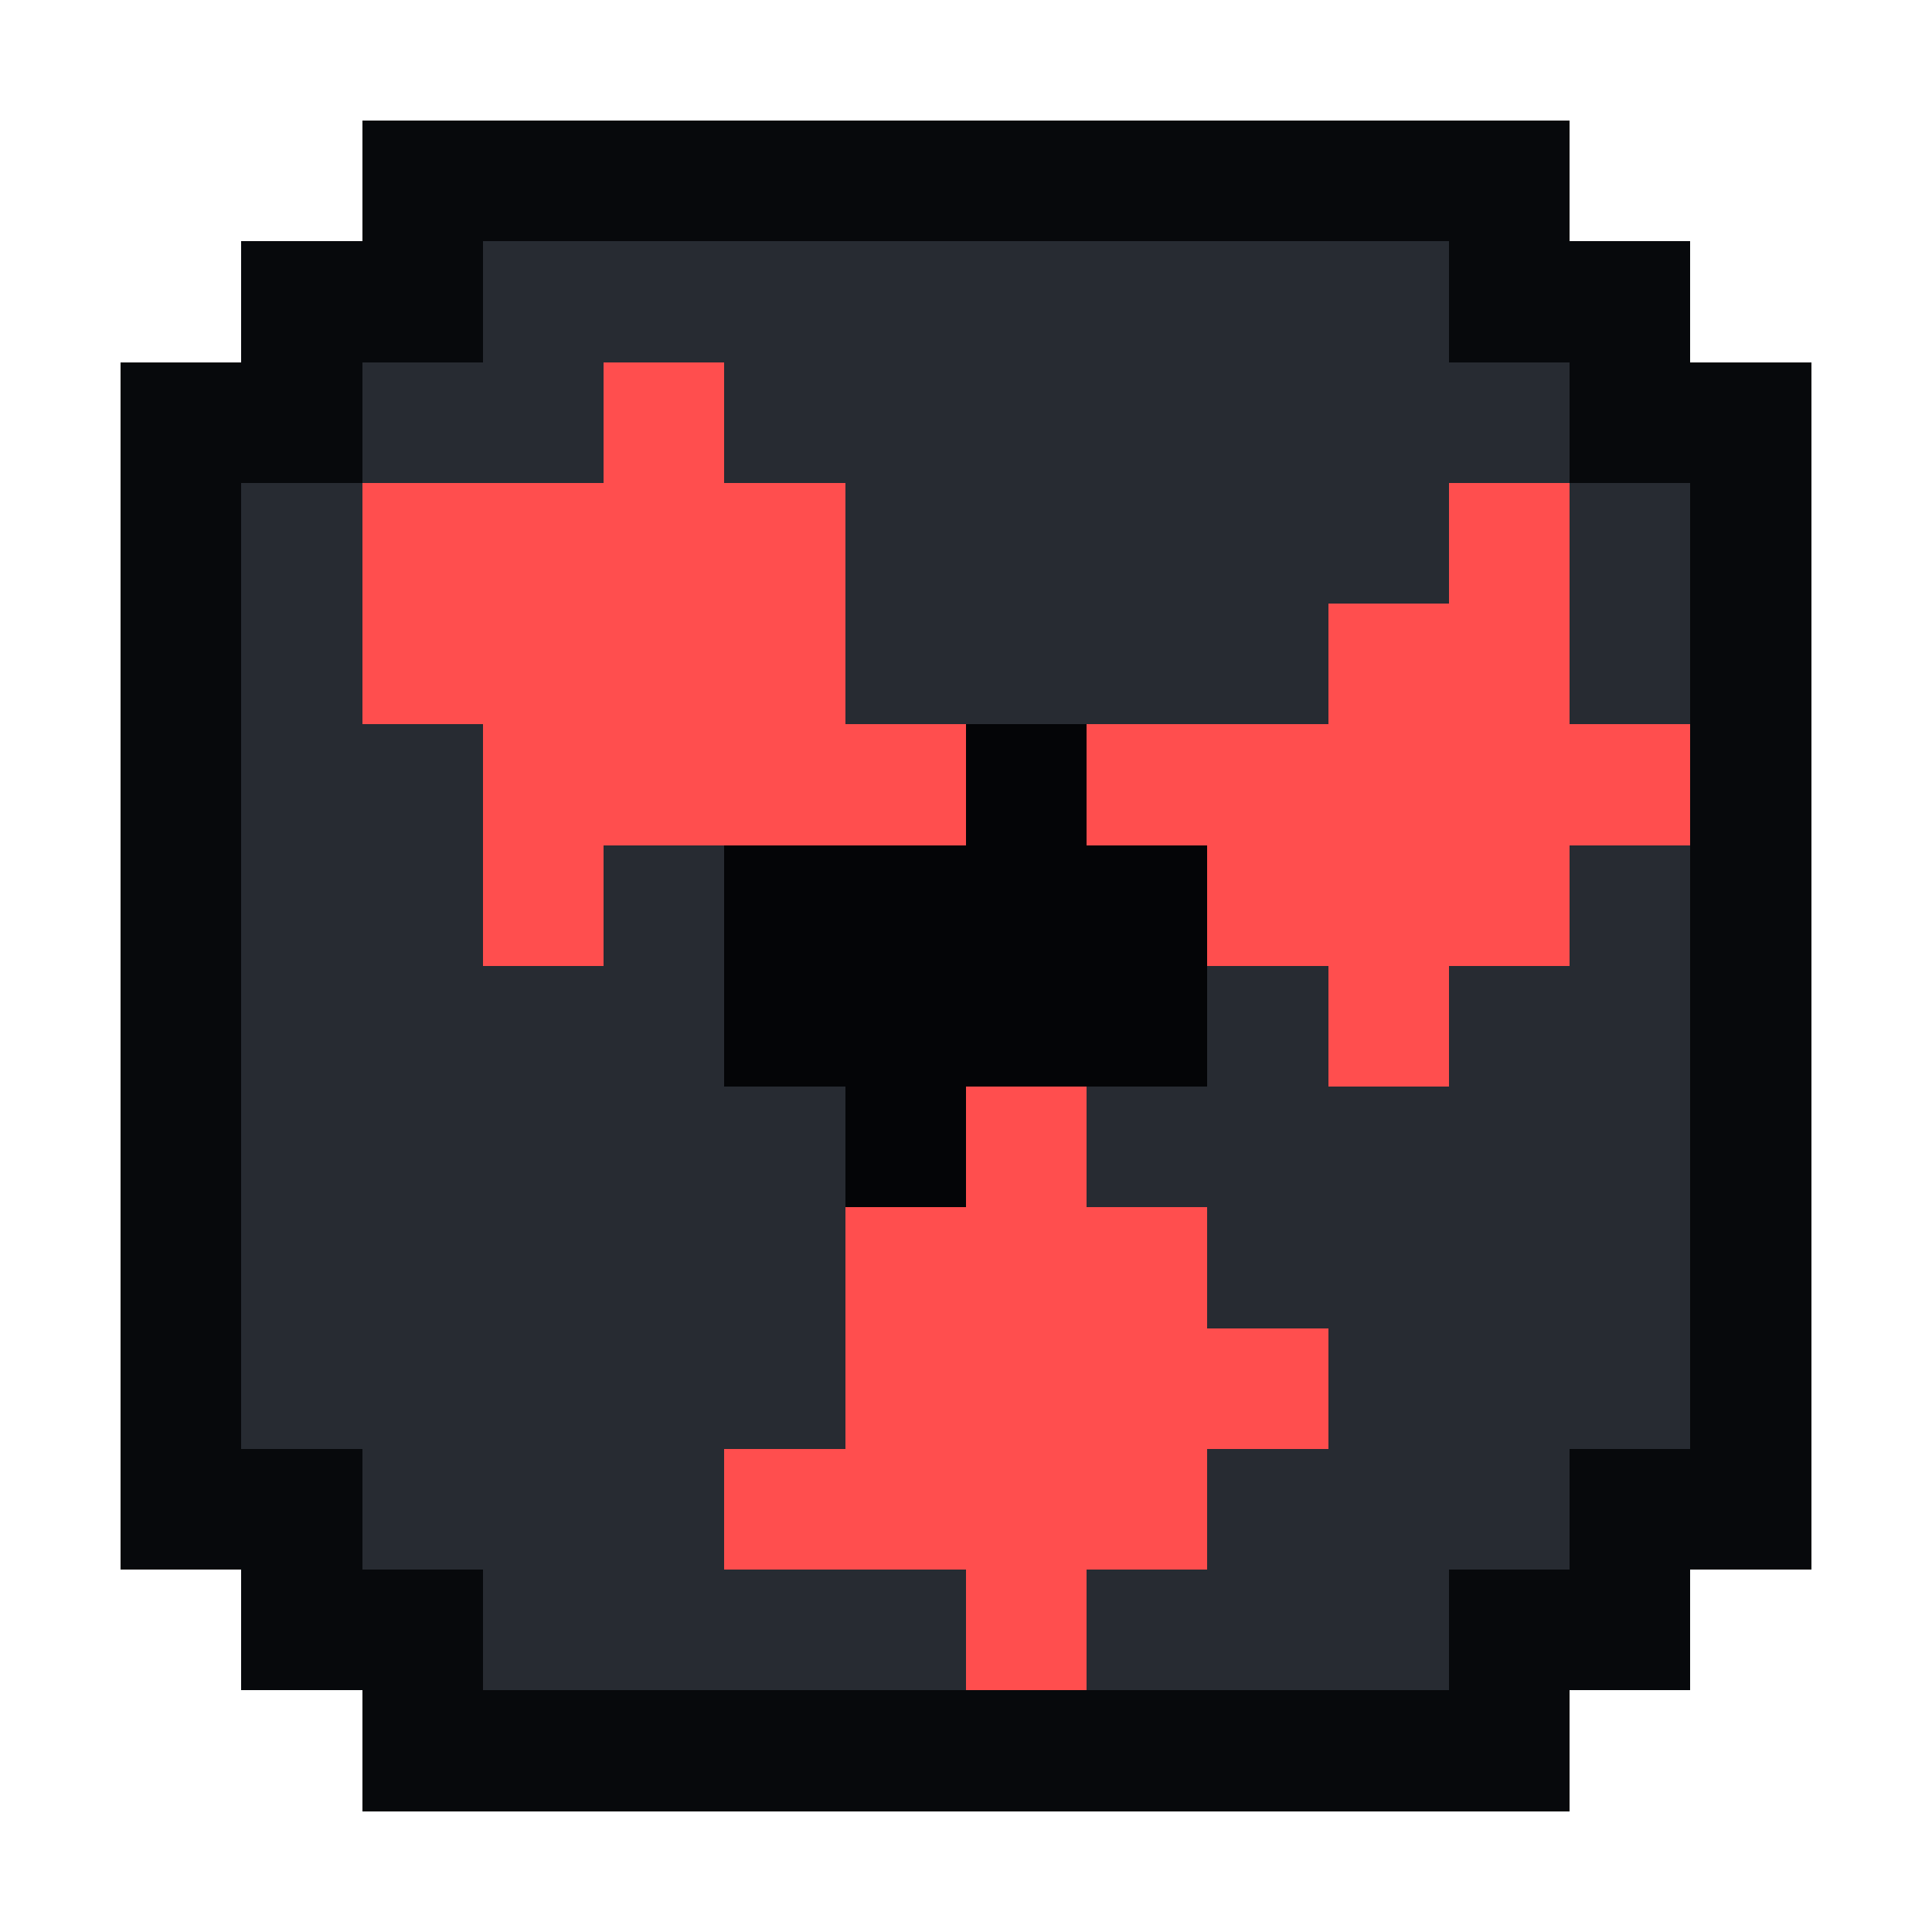
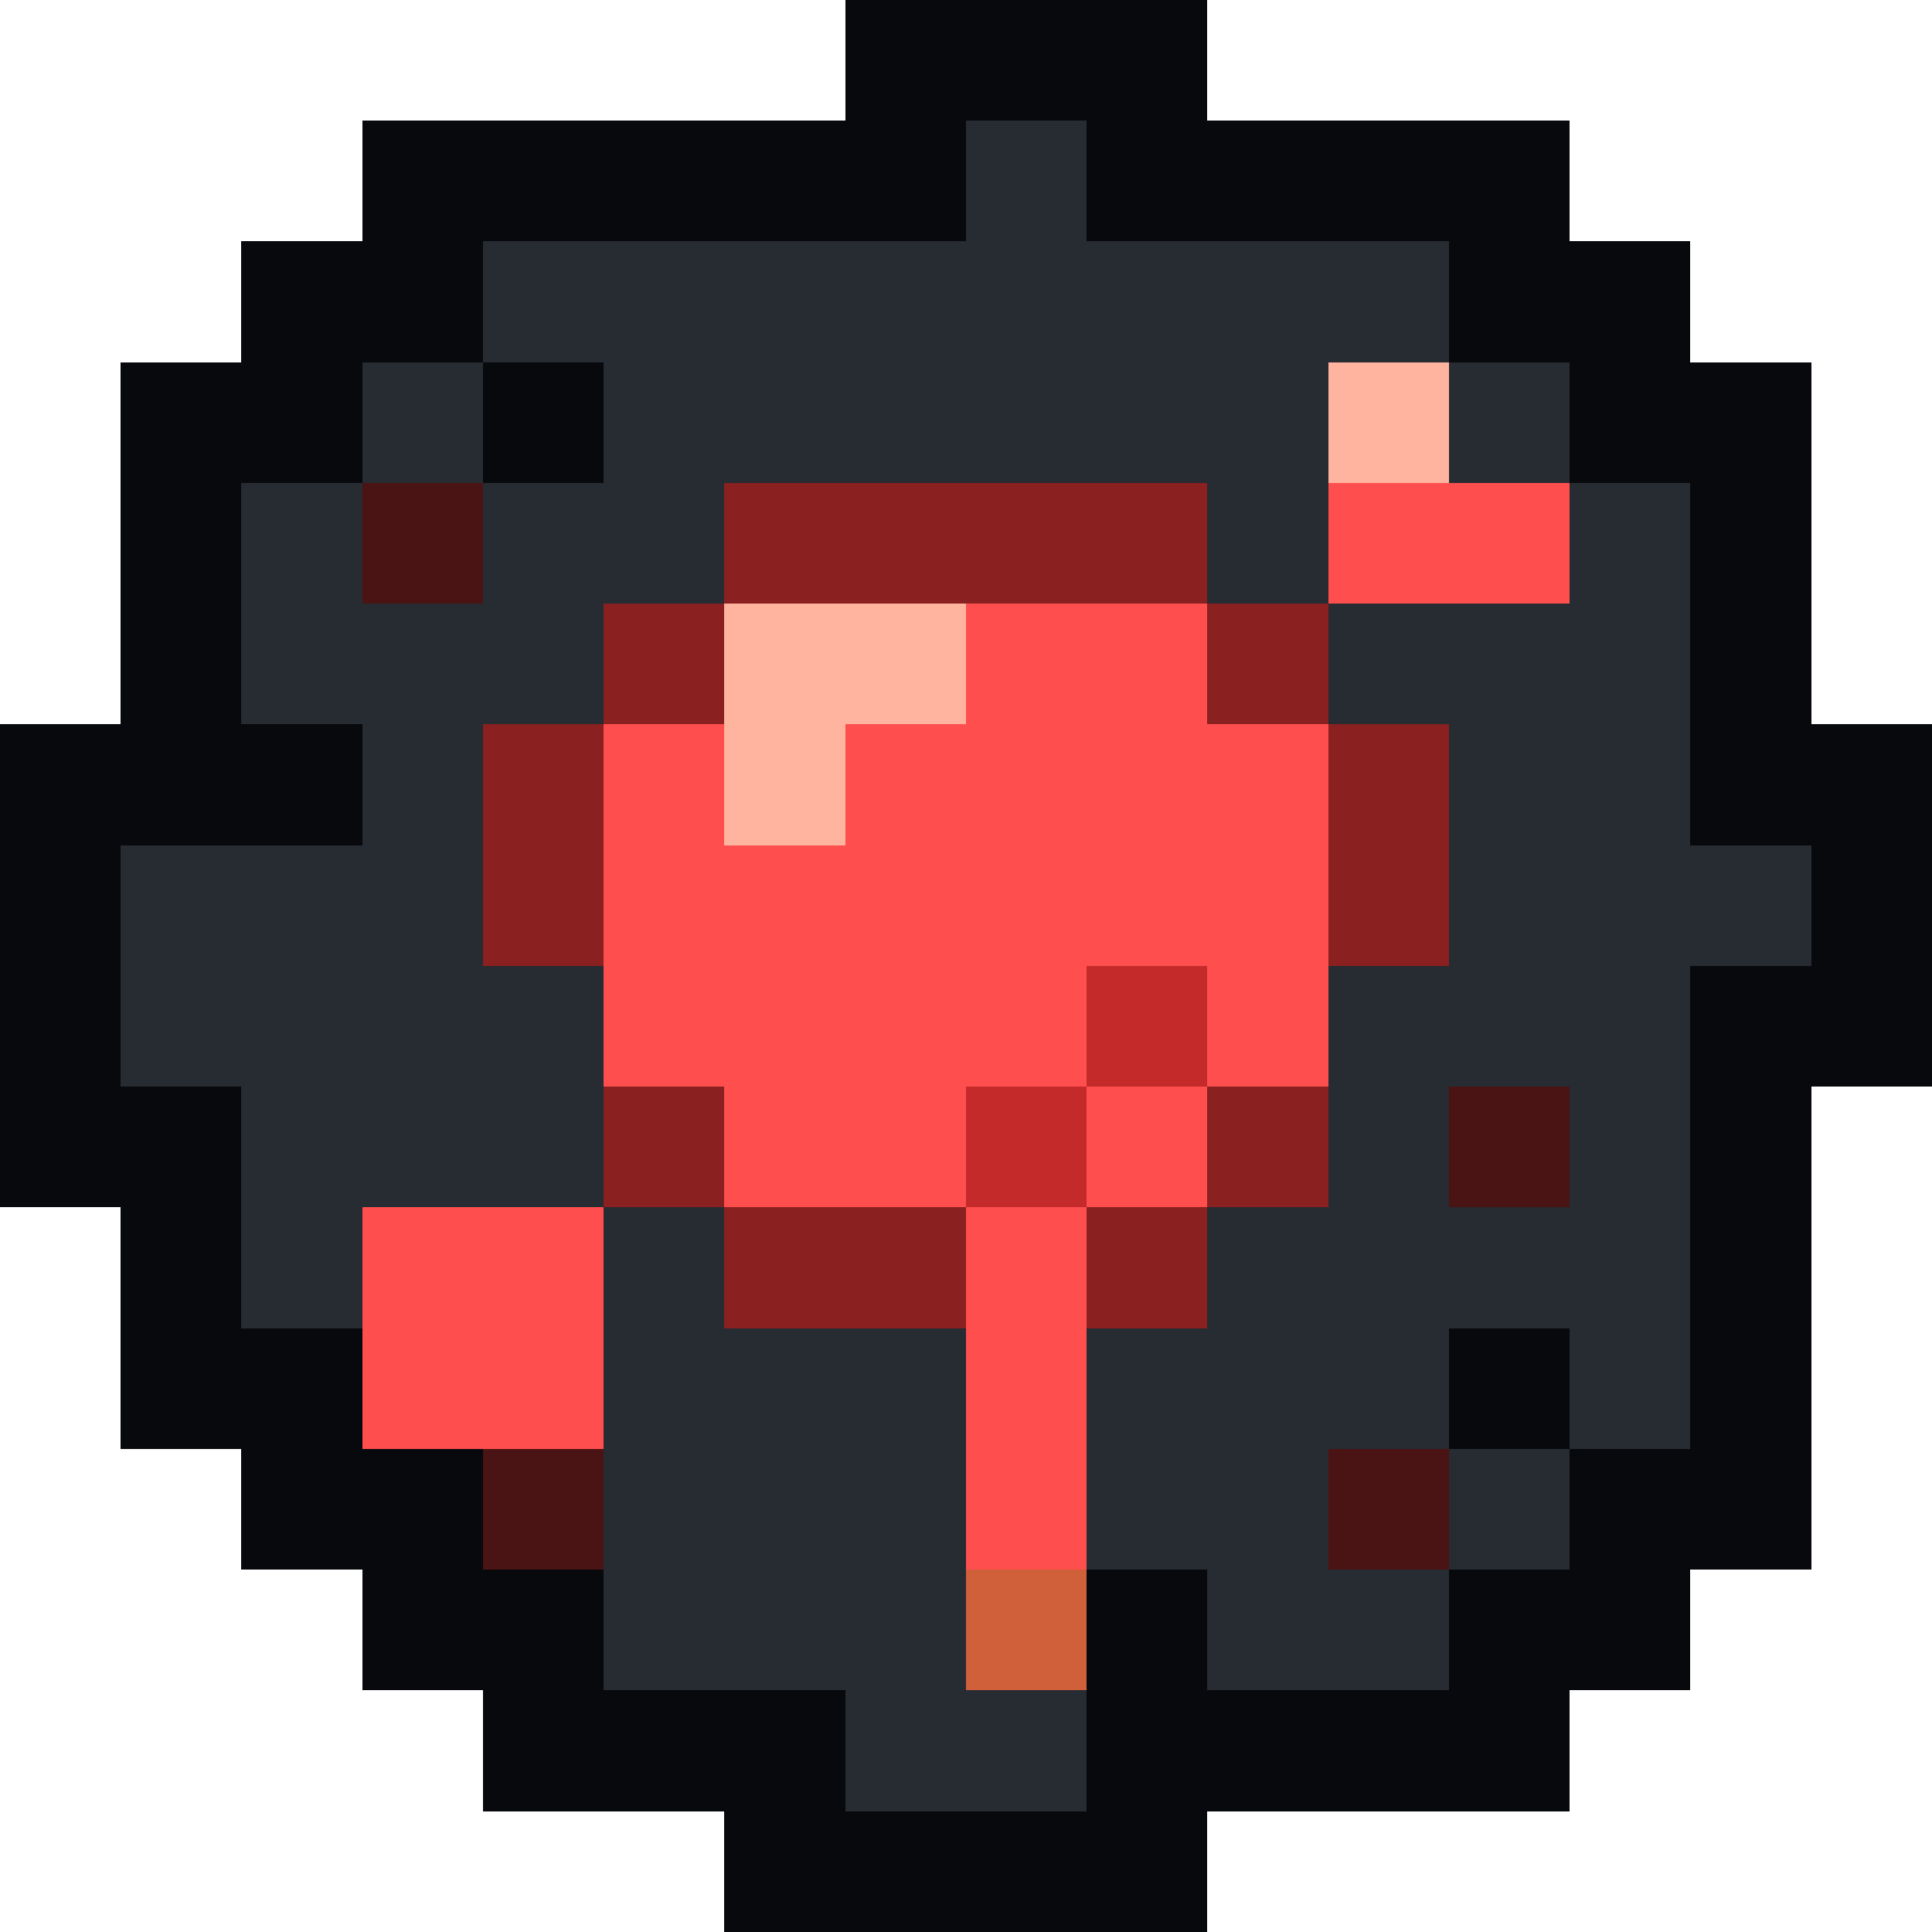
<svg xmlns="http://www.w3.org/2000/svg" width="16" height="16" viewBox="0 0 16 16" shape-rendering="crispEdges">
-   <rect x="3" y="1" width="10" height="1" fill="#07090c" />
+   <rect x="7" y="0" width="3" height="1" fill="#07090c" />
+   <rect x="3" y="1" width="5" height="1" fill="#07090c" />
+   <rect x="8" y="1" width="1" height="1" fill="#181c24" fill-opacity="0.933" />
+   <rect x="9" y="1" width="4" height="1" fill="#07090c" />
  <rect x="2" y="2" width="2" height="1" fill="#07090c" />
  <rect x="4" y="2" width="8" height="1" fill="#181c24" fill-opacity="0.933" />
  <rect x="12" y="2" width="2" height="1" fill="#07090c" />
  <rect x="1" y="3" width="2" height="1" fill="#07090c" />
-   <rect x="3" y="3" width="2" height="1" fill="#181c24" fill-opacity="0.933" />
-   <rect x="5" y="3" width="1" height="1" fill="#ff4e4e" />
-   <rect x="6" y="3" width="7" height="1" fill="#181c24" fill-opacity="0.933" />
+   <rect x="3" y="3" width="1" height="1" fill="#181c24" fill-opacity="0.933" />
+   <rect x="4" y="3" width="1" height="1" fill="#07090c" />
+   <rect x="5" y="3" width="6" height="1" fill="#181c24" fill-opacity="0.933" />
+   <rect x="11" y="3" width="1" height="1" fill="#ffb4a0" />
+   <rect x="12" y="3" width="1" height="1" fill="#181c24" fill-opacity="0.933" />
  <rect x="13" y="3" width="2" height="1" fill="#07090c" />
  <rect x="1" y="4" width="1" height="1" fill="#07090c" />
  <rect x="2" y="4" width="1" height="1" fill="#181c24" fill-opacity="0.933" />
-   <rect x="3" y="4" width="4" height="1" fill="#ff4e4e" />
-   <rect x="7" y="4" width="5" height="1" fill="#181c24" fill-opacity="0.933" />
-   <rect x="12" y="4" width="1" height="1" fill="#ff4e4e" />
+   <rect x="3" y="4" width="1" height="1" fill="#4b1414" />
+   <rect x="4" y="4" width="2" height="1" fill="#181c24" fill-opacity="0.933" />
+   <rect x="6" y="4" width="4" height="1" fill="#8a2020" />
+   <rect x="10" y="4" width="1" height="1" fill="#181c24" fill-opacity="0.933" />
+   <rect x="11" y="4" width="2" height="1" fill="#ff4e4e" />
  <rect x="13" y="4" width="1" height="1" fill="#181c24" fill-opacity="0.933" />
  <rect x="14" y="4" width="1" height="1" fill="#07090c" />
  <rect x="1" y="5" width="1" height="1" fill="#07090c" />
-   <rect x="2" y="5" width="1" height="1" fill="#181c24" fill-opacity="0.933" />
-   <rect x="3" y="5" width="4" height="1" fill="#ff4e4e" />
-   <rect x="7" y="5" width="4" height="1" fill="#181c24" fill-opacity="0.933" />
-   <rect x="11" y="5" width="2" height="1" fill="#ff4e4e" />
-   <rect x="13" y="5" width="1" height="1" fill="#181c24" fill-opacity="0.933" />
+   <rect x="2" y="5" width="3" height="1" fill="#181c24" fill-opacity="0.933" />
+   <rect x="5" y="5" width="1" height="1" fill="#8a2020" />
+   <rect x="6" y="5" width="2" height="1" fill="#ffb4a0" />
+   <rect x="8" y="5" width="2" height="1" fill="#ff4e4e" />
+   <rect x="10" y="5" width="1" height="1" fill="#8a2020" />
+   <rect x="11" y="5" width="3" height="1" fill="#181c24" fill-opacity="0.933" />
  <rect x="14" y="5" width="1" height="1" fill="#07090c" />
-   <rect x="1" y="6" width="1" height="1" fill="#07090c" />
-   <rect x="2" y="6" width="2" height="1" fill="#181c24" fill-opacity="0.933" />
-   <rect x="4" y="6" width="4" height="1" fill="#ff4e4e" />
-   <rect x="8" y="6" width="1" height="1" fill="#040507" />
-   <rect x="9" y="6" width="5" height="1" fill="#ff4e4e" />
-   <rect x="14" y="6" width="1" height="1" fill="#07090c" />
-   <rect x="1" y="7" width="1" height="1" fill="#07090c" />
-   <rect x="2" y="7" width="2" height="1" fill="#181c24" fill-opacity="0.933" />
-   <rect x="4" y="7" width="1" height="1" fill="#ff4e4e" />
-   <rect x="5" y="7" width="1" height="1" fill="#181c24" fill-opacity="0.933" />
-   <rect x="6" y="7" width="4" height="1" fill="#040507" />
-   <rect x="10" y="7" width="3" height="1" fill="#ff4e4e" />
-   <rect x="13" y="7" width="1" height="1" fill="#181c24" fill-opacity="0.933" />
-   <rect x="14" y="7" width="1" height="1" fill="#07090c" />
-   <rect x="1" y="8" width="1" height="1" fill="#07090c" />
-   <rect x="2" y="8" width="4" height="1" fill="#181c24" fill-opacity="0.933" />
-   <rect x="6" y="8" width="4" height="1" fill="#040507" />
-   <rect x="10" y="8" width="1" height="1" fill="#181c24" fill-opacity="0.933" />
-   <rect x="11" y="8" width="1" height="1" fill="#ff4e4e" />
-   <rect x="12" y="8" width="2" height="1" fill="#181c24" fill-opacity="0.933" />
-   <rect x="14" y="8" width="1" height="1" fill="#07090c" />
-   <rect x="1" y="9" width="1" height="1" fill="#07090c" />
-   <rect x="2" y="9" width="5" height="1" fill="#181c24" fill-opacity="0.933" />
-   <rect x="7" y="9" width="1" height="1" fill="#040507" />
-   <rect x="8" y="9" width="1" height="1" fill="#ff4e4e" />
-   <rect x="9" y="9" width="5" height="1" fill="#181c24" fill-opacity="0.933" />
+   <rect x="0" y="6" width="3" height="1" fill="#07090c" />
+   <rect x="3" y="6" width="1" height="1" fill="#181c24" fill-opacity="0.933" />
+   <rect x="4" y="6" width="1" height="1" fill="#8a2020" />
+   <rect x="5" y="6" width="1" height="1" fill="#ff4e4e" />
+   <rect x="6" y="6" width="1" height="1" fill="#ffb4a0" />
+   <rect x="7" y="6" width="4" height="1" fill="#ff4e4e" />
+   <rect x="11" y="6" width="1" height="1" fill="#8a2020" />
+   <rect x="12" y="6" width="2" height="1" fill="#181c24" fill-opacity="0.933" />
+   <rect x="14" y="6" width="2" height="1" fill="#07090c" />
+   <rect x="0" y="7" width="1" height="1" fill="#07090c" />
+   <rect x="1" y="7" width="3" height="1" fill="#181c24" fill-opacity="0.933" />
+   <rect x="4" y="7" width="1" height="1" fill="#8a2020" />
+   <rect x="5" y="7" width="6" height="1" fill="#ff4e4e" />
+   <rect x="11" y="7" width="1" height="1" fill="#8a2020" />
+   <rect x="12" y="7" width="3" height="1" fill="#181c24" fill-opacity="0.933" />
+   <rect x="15" y="7" width="1" height="1" fill="#07090c" />
+   <rect x="0" y="8" width="1" height="1" fill="#07090c" />
+   <rect x="1" y="8" width="4" height="1" fill="#181c24" fill-opacity="0.933" />
+   <rect x="5" y="8" width="4" height="1" fill="#ff4e4e" />
+   <rect x="9" y="8" width="1" height="1" fill="#c42a2a" />
+   <rect x="10" y="8" width="1" height="1" fill="#ff4e4e" />
+   <rect x="11" y="8" width="3" height="1" fill="#181c24" fill-opacity="0.933" />
+   <rect x="14" y="8" width="2" height="1" fill="#07090c" />
+   <rect x="0" y="9" width="2" height="1" fill="#07090c" />
+   <rect x="2" y="9" width="3" height="1" fill="#181c24" fill-opacity="0.933" />
+   <rect x="5" y="9" width="1" height="1" fill="#8a2020" />
+   <rect x="6" y="9" width="2" height="1" fill="#ff4e4e" />
+   <rect x="8" y="9" width="1" height="1" fill="#c42a2a" />
+   <rect x="9" y="9" width="1" height="1" fill="#ff4e4e" />
+   <rect x="10" y="9" width="1" height="1" fill="#8a2020" />
+   <rect x="11" y="9" width="1" height="1" fill="#181c24" fill-opacity="0.933" />
+   <rect x="12" y="9" width="1" height="1" fill="#4b1414" />
+   <rect x="13" y="9" width="1" height="1" fill="#181c24" fill-opacity="0.933" />
  <rect x="14" y="9" width="1" height="1" fill="#07090c" />
  <rect x="1" y="10" width="1" height="1" fill="#07090c" />
-   <rect x="2" y="10" width="5" height="1" fill="#181c24" fill-opacity="0.933" />
-   <rect x="7" y="10" width="3" height="1" fill="#ff4e4e" />
+   <rect x="2" y="10" width="1" height="1" fill="#181c24" fill-opacity="0.933" />
+   <rect x="3" y="10" width="2" height="1" fill="#ff4e4e" />
+   <rect x="5" y="10" width="1" height="1" fill="#181c24" fill-opacity="0.933" />
+   <rect x="6" y="10" width="2" height="1" fill="#8a2020" />
+   <rect x="8" y="10" width="1" height="1" fill="#ff4e4e" />
+   <rect x="9" y="10" width="1" height="1" fill="#8a2020" />
  <rect x="10" y="10" width="4" height="1" fill="#181c24" fill-opacity="0.933" />
  <rect x="14" y="10" width="1" height="1" fill="#07090c" />
-   <rect x="1" y="11" width="1" height="1" fill="#07090c" />
-   <rect x="2" y="11" width="5" height="1" fill="#181c24" fill-opacity="0.933" />
-   <rect x="7" y="11" width="4" height="1" fill="#ff4e4e" />
-   <rect x="11" y="11" width="3" height="1" fill="#181c24" fill-opacity="0.933" />
+   <rect x="1" y="11" width="2" height="1" fill="#07090c" />
+   <rect x="3" y="11" width="2" height="1" fill="#ff4e4e" />
+   <rect x="5" y="11" width="3" height="1" fill="#181c24" fill-opacity="0.933" />
+   <rect x="8" y="11" width="1" height="1" fill="#ff4e4e" />
+   <rect x="9" y="11" width="3" height="1" fill="#181c24" fill-opacity="0.933" />
+   <rect x="12" y="11" width="1" height="1" fill="#07090c" />
+   <rect x="13" y="11" width="1" height="1" fill="#181c24" fill-opacity="0.933" />
  <rect x="14" y="11" width="1" height="1" fill="#07090c" />
-   <rect x="1" y="12" width="2" height="1" fill="#07090c" />
-   <rect x="3" y="12" width="3" height="1" fill="#181c24" fill-opacity="0.933" />
-   <rect x="6" y="12" width="4" height="1" fill="#ff4e4e" />
-   <rect x="10" y="12" width="3" height="1" fill="#181c24" fill-opacity="0.933" />
+   <rect x="2" y="12" width="2" height="1" fill="#07090c" />
+   <rect x="4" y="12" width="1" height="1" fill="#4b1414" />
+   <rect x="5" y="12" width="3" height="1" fill="#181c24" fill-opacity="0.933" />
+   <rect x="8" y="12" width="1" height="1" fill="#ff4e4e" />
+   <rect x="9" y="12" width="2" height="1" fill="#181c24" fill-opacity="0.933" />
+   <rect x="11" y="12" width="1" height="1" fill="#4b1414" />
+   <rect x="12" y="12" width="1" height="1" fill="#181c24" fill-opacity="0.933" />
  <rect x="13" y="12" width="2" height="1" fill="#07090c" />
-   <rect x="2" y="13" width="2" height="1" fill="#07090c" />
-   <rect x="4" y="13" width="4" height="1" fill="#181c24" fill-opacity="0.933" />
-   <rect x="8" y="13" width="1" height="1" fill="#ff4e4e" />
-   <rect x="9" y="13" width="3" height="1" fill="#181c24" fill-opacity="0.933" />
+   <rect x="3" y="13" width="2" height="1" fill="#07090c" />
+   <rect x="5" y="13" width="3" height="1" fill="#181c24" fill-opacity="0.933" />
+   <rect x="8" y="13" width="1" height="1" fill="#d0603a" />
+   <rect x="9" y="13" width="1" height="1" fill="#07090c" />
+   <rect x="10" y="13" width="2" height="1" fill="#181c24" fill-opacity="0.933" />
  <rect x="12" y="13" width="2" height="1" fill="#07090c" />
-   <rect x="3" y="14" width="10" height="1" fill="#07090c" />
+   <rect x="4" y="14" width="3" height="1" fill="#07090c" />
+   <rect x="7" y="14" width="2" height="1" fill="#181c24" fill-opacity="0.933" />
+   <rect x="9" y="14" width="4" height="1" fill="#07090c" />
+   <rect x="6" y="15" width="4" height="1" fill="#07090c" />
</svg>
